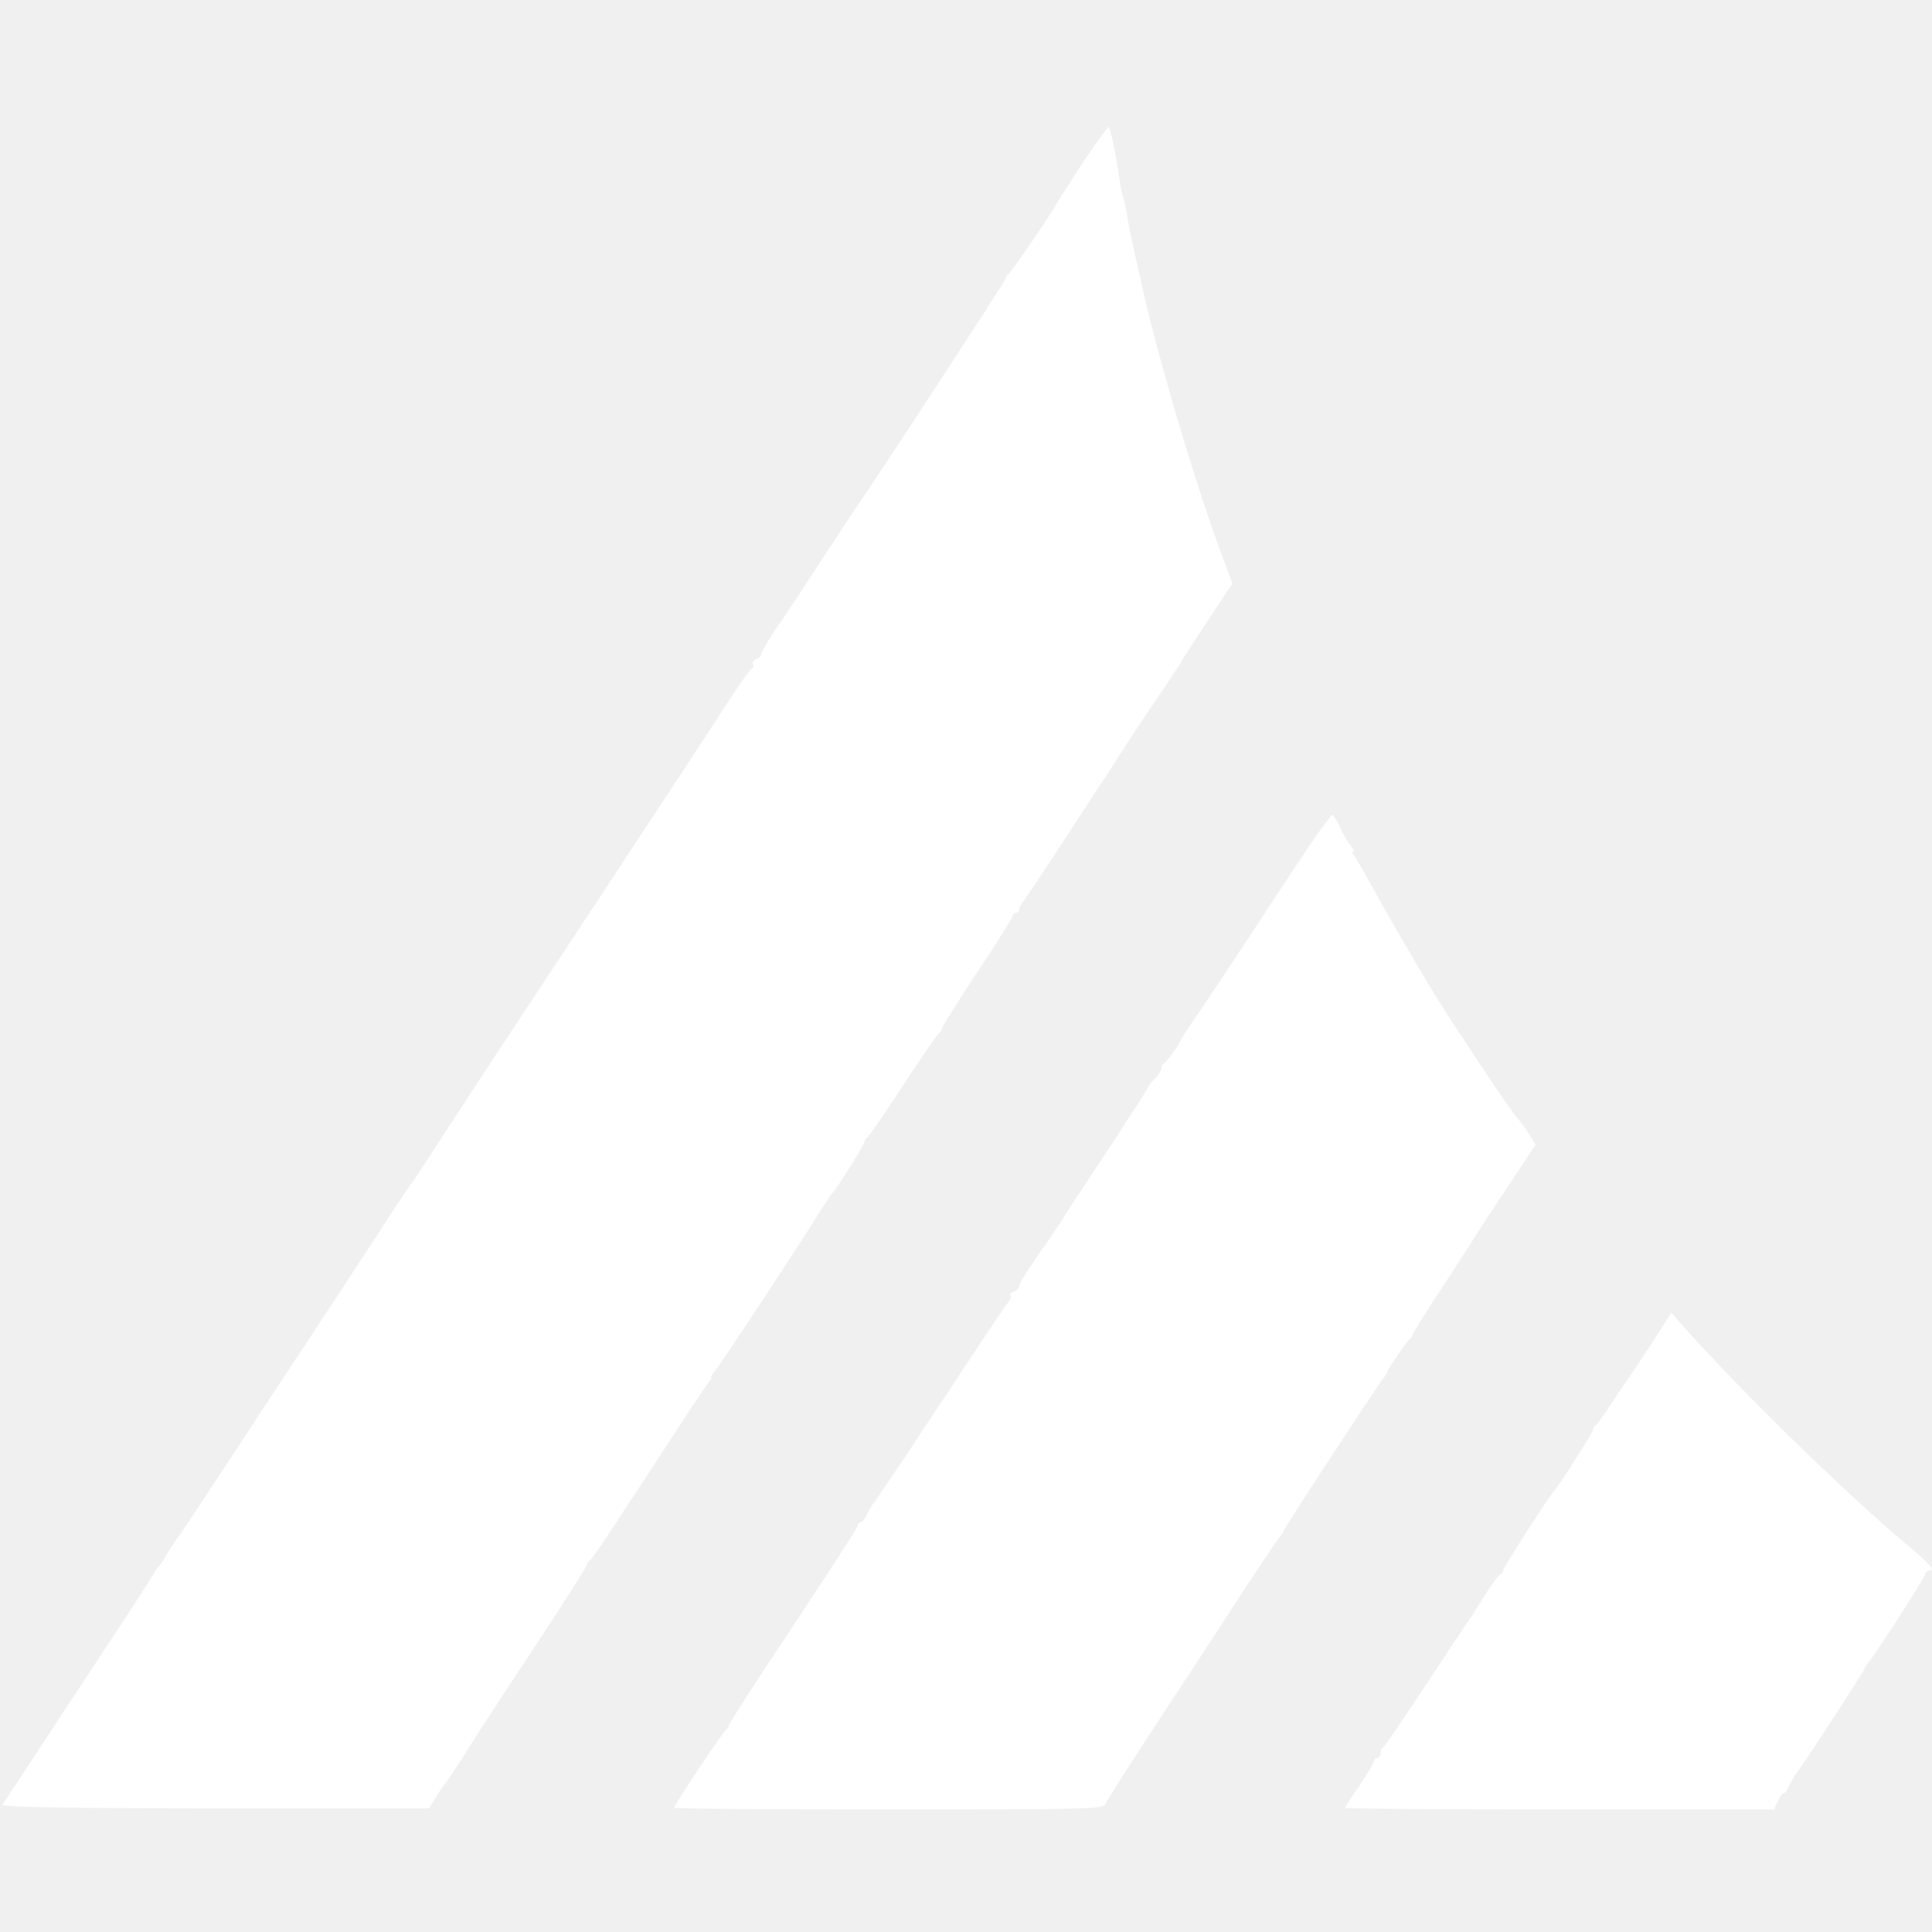
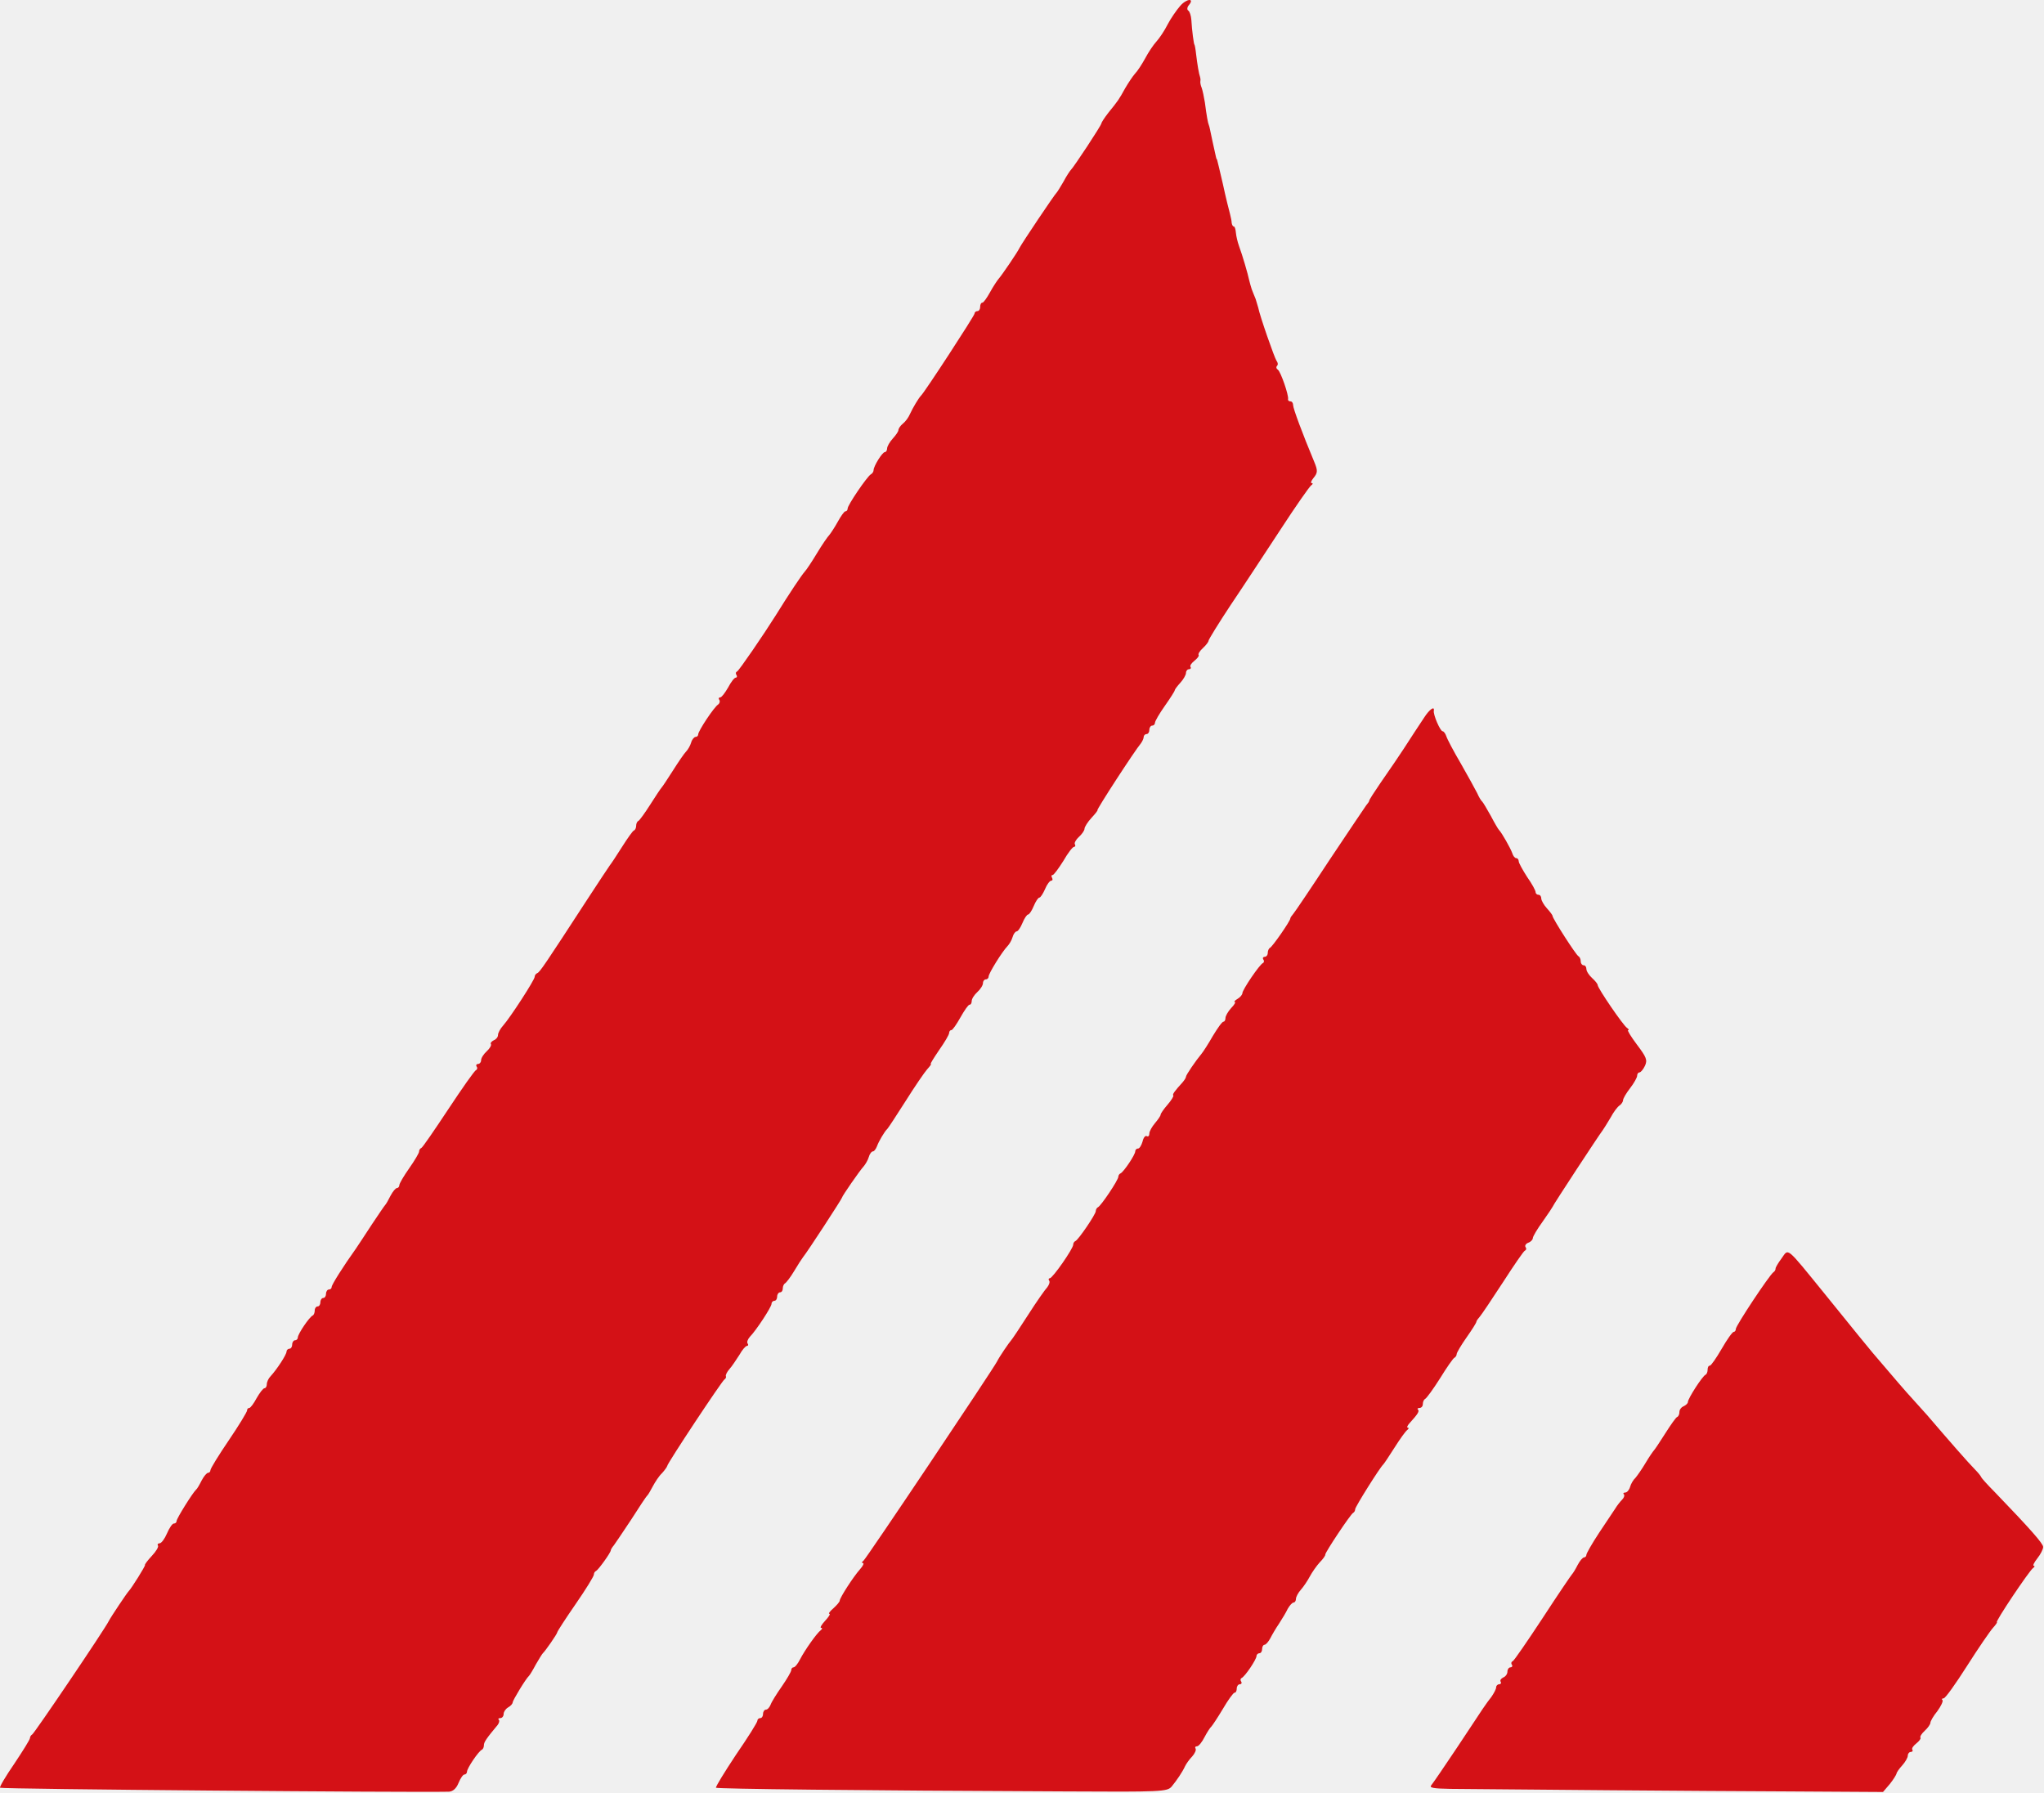
- <svg xmlns="http://www.w3.org/2000/svg" height="599pt" preserveAspectRatio="xMidYMid meet" viewBox="0 0 599 599" width="599pt">
-   <g transform="matrix(.1 0 0 -.1 0 599)" fill="#fff">
-     <path d="m3359 5488c-41-62-76-117-79-123-14-28-145-220-152-223-4-2-8-8-8-12 0-7-399-618-470-720-6-8-57-87-115-175-57-88-108-164-112-170-20-25-63-96-63-104 0-5-7-12-16-15-8-3-13-10-10-15 4-5 2-11-2-13-5-1-38-48-74-103-35-55-131-201-213-325-81-124-179-272-217-330-82-124-54-82-243-368-85-129-188-286-229-350-42-65-80-122-85-128-5-7-30-43-54-80-24-38-136-208-248-379-113-170-250-380-306-465s-105-159-110-165c-5-5-20-28-33-50s-27-42-30-45c-4-3-9-9-11-15-2-5-40-64-83-130-139-211-382-580-388-590-5-8 197-11 658-12h664l22 36c12 20 25 38 28 41s30 43 60 90c29 47 127 197 217 333s163 252 163 256c0 5 4 11 8 13 8 3 56 76 289 433 39 60 77 116 83 123 6 6 8 12 5 12s2 8 11 18c14 16 247 369 324 492 19 30 37 57 40 60 13 12 100 151 100 159 0 5 3 11 8 13 4 2 55 75 112 163 58 88 108 162 113 163 4 2 7 8 7 13s50 84 110 175c61 91 110 170 110 175s5 9 10 9c6 0 10 5 10 10 0 6 5 16 11 23s62 91 125 187c62 96 118 182 124 190s31 47 55 85c50 78 44 68 124 187 33 48 61 91 63 95 1 4 38 61 81 126l78 118-25 67c-84 219-216 665-261 882-2 8-8 35-14 60-15 69-22 102-27 135-2 16-7 39-11 50-3 11-8 31-10 45-10 67-14 88-22 128-5 23-11 45-13 48-3 2-38-46-79-108z" />
-     <path d="m4020 3309c-58-88-112-170-120-183s-31-47-51-77-52-79-72-109-54-81-77-114c-22-32-40-60-40-62 0-8-45-69-52-72-5-2-8-9-8-16s-9-21-20-31-20-21-20-25-61-98-135-210-135-205-135-206c0-2-29-45-65-96s-65-98-65-104c0-7-7-15-16-18-9-4-14-9-11-12 3-4 1-11-4-18-6-6-55-78-110-161-54-82-103-157-109-165s-50-76-99-150c-50-74-95-140-100-147-6-7-16-24-23-38-6-14-15-25-20-25-4 0-8-4-8-9 0-6-90-145-200-310s-200-305-200-310-4-11-8-13c-8-3-162-234-162-243 0-3 299-5 665-5 625 0 666 1 672 17 4 10 84 135 178 278s211 322 260 398c50 76 96 145 103 152 6 8 12 16 12 19 0 6 294 456 309 473 6 7 11 14 11 17 0 8 63 100 73 107 5 3 8 8 6 10-1 2 38 65 87 139s91 140 94 145c3 6 49 77 103 158l98 148-20 32c-11 18-28 41-38 52s-66 92-124 180c-114 173-119 181-206 328-60 102-76 130-132 232-18 33-38 66-43 73-6 6-7 12-3 12 5 0 1 8-7 18-8 9-22 34-32 54-9 20-20 39-24 42-4 2-54-67-112-155z" />
-     <path d="m5119 1822c-35-53-67-101-71-107-5-5-27-39-51-75-23-36-45-66-49-68-5-2-8-8-8-13 0-8-106-175-120-189s-160-241-160-249c0-5-4-11-9-13-5-1-27-32-50-68-22-36-44-70-48-75-5-6-64-96-133-200-69-105-128-191-132-193-5-2-8-10-8-18s-4-14-10-14c-5 0-10-4-10-10 0-5-20-39-45-76-25-36-45-67-45-69 0-3 299-5 665-5h665l12 25c6 14 14 25 18 25s12 11 18 25c7 14 17 31 22 38 17 19 210 317 210 322 0 3 5 11 11 18 21 24 179 269 179 278 0 5 5 9 10 9 22 0 7 18-67 80-193 162-512 474-690 673l-41 47z" />
+ <svg xmlns="http://www.w3.org/2000/svg" width="100%" height="100%" viewBox="0 0 1953 1713" version="1.1" xml:space="preserve" style="fill-rule:evenodd;clip-rule:evenodd;stroke-linejoin:round;stroke-miterlimit:2;">
+   <g transform="matrix(1,0,0,1,0.000926,-18.51096)">
+     <g transform="matrix(4.166667,0,0,4.166667,0,0)">
+       <g transform="matrix(1,0,0,1,408.5228,126.413)">
+         <path d="M0,166.623C-0.776,167.658 -1.422,168.757 -1.358,168.951C-1.358,169.209 -1.552,169.597 -1.875,169.791C-2.78,170.438 -10.474,182.011 -10.474,182.787C-10.474,183.111 -10.668,183.434 -10.927,183.434C-11.25,183.434 -12.479,185.18 -13.707,187.313C-14.936,189.447 -16.164,191.193 -16.423,191.193C-16.746,191.193 -16.94,191.581 -16.94,192.098C-16.94,192.615 -17.134,193.133 -17.393,193.262C-18.104,193.521 -21.466,198.758 -21.466,199.534C-21.466,199.857 -21.919,200.245 -22.436,200.504C-22.953,200.697 -23.406,201.279 -23.406,201.797C-23.406,202.314 -23.6,202.831 -23.923,202.96C-24.182,203.025 -25.41,204.771 -26.639,206.711C-27.867,208.65 -29.031,210.396 -29.225,210.59C-29.419,210.784 -30.324,212.077 -31.165,213.5C-32.005,214.922 -33.105,216.474 -33.492,216.926C-33.945,217.314 -34.527,218.284 -34.721,218.996C-34.915,219.707 -35.432,220.289 -35.82,220.289C-36.208,220.289 -36.402,220.483 -36.143,220.677C-35.95,220.935 -36.079,221.452 -36.531,221.905C-36.984,222.358 -37.695,223.263 -38.083,223.909C-38.536,224.621 -40.217,227.142 -41.833,229.535C-43.45,231.992 -44.743,234.255 -44.743,234.578C-44.743,234.901 -45.002,235.16 -45.26,235.16C-45.583,235.16 -46.23,235.936 -46.747,236.906C-47.265,237.94 -47.846,238.845 -48.04,239.039C-48.234,239.233 -51.273,243.695 -54.765,249.061C-58.256,254.363 -61.36,258.889 -61.618,258.954C-61.942,259.083 -62.071,259.471 -61.812,259.794C-61.618,260.118 -61.812,260.376 -62.136,260.376C-62.524,260.376 -62.847,260.829 -62.847,261.346C-62.847,261.928 -63.3,262.51 -63.817,262.704C-64.334,262.963 -64.593,263.351 -64.399,263.674C-64.205,263.997 -64.399,264.256 -64.722,264.256C-65.11,264.256 -65.433,264.579 -65.433,264.967C-65.433,265.355 -65.951,266.325 -66.532,267.165C-67.89,268.911 -67.89,268.911 -74.421,278.804C-77.266,283.071 -79.917,286.95 -80.304,287.403C-80.822,287.985 -79.917,288.179 -75.972,288.244C-63.17,288.373 -17.716,288.761 1.746,288.826L23.277,288.955L24.829,287.144C25.669,286.11 26.316,285.011 26.38,284.752C26.38,284.494 26.962,283.653 27.674,282.877C28.385,282.101 28.967,281.067 28.967,280.614C28.967,280.161 29.29,279.774 29.678,279.774C30.001,279.774 30.195,279.515 30.001,279.256C29.807,278.933 30.26,278.351 30.906,277.834C31.553,277.317 32.006,276.735 31.876,276.541C31.682,276.282 32.135,275.571 32.846,274.924C33.557,274.278 34.139,273.437 34.139,273.114C34.139,272.726 34.85,271.497 35.756,270.398C36.596,269.234 37.113,268.135 36.92,267.877C36.661,267.683 36.79,267.489 37.178,267.489C37.566,267.489 39.958,264.126 42.545,260.053C45.131,255.98 47.847,252.035 48.493,251.324C49.14,250.613 49.528,250.031 49.398,250.031C48.881,250.031 56.834,238.199 57.675,237.617C58.063,237.358 58.127,237.1 57.869,237.1C57.545,237.1 57.933,236.324 58.644,235.419C59.42,234.449 60.002,233.285 60.002,232.768C60.002,231.992 57.093,228.694 48.881,220.159C47.135,218.414 45.778,216.862 45.778,216.733C45.778,216.603 45.131,215.763 44.355,214.987C42.933,213.564 38.407,208.392 33.428,202.573C32.199,201.215 30.648,199.469 29.936,198.693C28.902,197.594 25.54,193.714 20.884,188.219C19.915,187.055 16.876,183.369 9.893,174.705C0.841,163.584 1.681,164.295 0,166.623ZM-81.921,42.545C-82.632,43.645 -83.667,45.196 -84.184,45.972C-84.701,46.748 -85.8,48.429 -86.576,49.658C-88.387,52.373 -88.71,52.891 -91.943,57.546C-93.365,59.615 -94.529,61.425 -94.529,61.619C-94.529,61.813 -94.852,62.266 -95.24,62.718C-95.564,63.171 -99.314,68.732 -103.581,75.133C-107.784,81.534 -111.534,87.094 -111.922,87.547C-112.31,88 -112.633,88.452 -112.633,88.646C-112.633,89.228 -116.771,95.177 -117.289,95.371C-117.547,95.5 -117.806,96.017 -117.806,96.534C-117.806,97.052 -118.129,97.44 -118.517,97.44C-118.84,97.44 -119.034,97.698 -118.84,98.021C-118.582,98.345 -118.646,98.733 -118.905,98.862C-119.681,99.185 -123.625,105.004 -123.625,105.78C-123.625,106.104 -124.142,106.75 -124.724,107.074C-125.371,107.461 -125.629,107.785 -125.371,107.785C-125.112,107.785 -125.435,108.431 -126.211,109.207C-126.923,109.983 -127.504,111.018 -127.504,111.47C-127.504,111.923 -127.698,112.311 -127.957,112.311C-128.28,112.311 -129.315,113.798 -130.414,115.608C-131.449,117.419 -132.612,119.229 -133,119.682C-134.294,121.233 -136.557,124.531 -136.557,124.919C-136.557,125.178 -136.944,125.76 -137.332,126.212C-139.207,128.281 -139.725,128.992 -139.466,129.251C-139.337,129.38 -139.919,130.35 -140.759,131.32C-141.664,132.355 -142.376,133.389 -142.376,133.648C-142.376,133.906 -142.958,134.747 -143.669,135.587C-144.38,136.428 -144.962,137.463 -144.962,137.98C-144.962,138.497 -145.221,138.756 -145.544,138.562C-145.867,138.368 -146.32,138.885 -146.514,139.79C-146.772,140.695 -147.225,141.407 -147.548,141.407C-147.936,141.407 -148.195,141.73 -148.195,142.053C-148.195,142.829 -150.846,146.773 -151.557,147.096C-151.88,147.226 -152.074,147.614 -152.074,147.872C-152.074,148.648 -156.083,154.597 -156.73,154.855C-156.988,154.985 -157.247,155.373 -157.247,155.761C-157.247,156.472 -161.191,162.291 -161.902,162.614C-162.226,162.744 -162.42,163.132 -162.42,163.455C-162.42,164.36 -167.139,171.149 -167.786,171.149C-168.045,171.149 -168.174,171.408 -167.915,171.731C-167.721,172.054 -167.98,172.701 -168.368,173.218C-168.821,173.671 -170.825,176.516 -172.765,179.555C-174.704,182.593 -176.45,185.18 -176.644,185.374C-177.032,185.762 -179.424,189.253 -179.877,190.223C-180.847,192.098 -209.943,235.548 -210.525,235.936C-210.913,236.194 -210.977,236.453 -210.654,236.453C-210.331,236.453 -210.589,237.1 -211.301,237.876C-212.852,239.621 -215.891,244.341 -215.956,245.053C-215.956,245.376 -216.667,246.152 -217.443,246.863C-218.219,247.509 -218.607,248.091 -218.348,248.091C-218.025,248.091 -218.478,248.803 -219.318,249.708C-220.159,250.613 -220.547,251.324 -220.223,251.324C-219.9,251.324 -219.965,251.583 -220.288,251.842C-221.193,252.488 -223.973,256.432 -225.073,258.566C-225.59,259.6 -226.236,260.376 -226.56,260.376C-226.818,260.376 -227.077,260.635 -227.077,261.023C-227.077,261.346 -228.047,263.027 -229.211,264.708C-230.439,266.454 -231.603,268.329 -231.797,268.911C-232.056,269.558 -232.508,270.075 -232.896,270.075C-233.219,270.075 -233.543,270.528 -233.543,271.045C-233.543,271.562 -233.801,272.015 -234.189,272.015C-234.513,272.015 -234.836,272.273 -234.836,272.597C-234.836,272.985 -237.034,276.476 -239.75,280.42C-242.401,284.429 -244.47,287.791 -244.34,287.985C-244.017,288.244 -211.947,288.632 -164.101,288.826C-142.182,288.955 -140.889,288.89 -139.854,287.726C-138.69,286.304 -137.397,284.429 -136.75,283.006C-136.492,282.489 -135.781,281.455 -135.134,280.808C-134.552,280.161 -134.164,279.321 -134.358,278.998C-134.552,278.739 -134.423,278.48 -134.035,278.48C-133.647,278.48 -132.871,277.511 -132.289,276.347C-131.707,275.248 -130.996,274.148 -130.737,273.954C-130.543,273.76 -129.315,271.95 -128.086,269.881C-126.923,267.877 -125.694,266.196 -125.435,266.196C-125.112,266.196 -124.918,265.743 -124.918,265.226C-124.918,264.708 -124.595,264.256 -124.207,264.256C-123.884,264.256 -123.69,263.997 -123.884,263.674C-124.142,263.351 -124.078,262.963 -123.819,262.833C-123.043,262.51 -120.392,258.566 -120.392,257.79C-120.392,257.467 -120.069,257.143 -119.746,257.143C-119.358,257.143 -119.099,256.691 -119.099,256.174C-119.099,255.656 -118.84,255.204 -118.582,255.204C-118.258,255.204 -117.677,254.557 -117.224,253.717C-116.836,252.941 -115.931,251.389 -115.22,250.354C-114.508,249.255 -113.603,247.768 -113.215,246.928C-112.763,246.152 -112.181,245.505 -111.857,245.505C-111.599,245.505 -111.34,245.117 -111.34,244.665C-111.34,244.212 -110.823,243.242 -110.176,242.531C-109.594,241.884 -108.689,240.527 -108.172,239.557C-107.655,238.587 -106.62,237.1 -105.909,236.324C-105.133,235.548 -104.551,234.707 -104.616,234.513C-104.68,234.061 -98.797,225.203 -98.215,224.944C-97.956,224.815 -97.762,224.427 -97.762,224.104C-97.762,223.586 -92.137,214.599 -91.296,213.823C-91.102,213.629 -89.938,211.883 -88.71,209.944C-87.482,208.004 -86.188,206.193 -85.8,205.935C-85.477,205.676 -85.412,205.418 -85.671,205.418C-85.994,205.418 -85.8,204.965 -85.348,204.448C-83.343,202.249 -83.02,201.667 -83.343,201.279C-83.602,201.085 -83.408,200.892 -83.02,200.892C-82.568,200.892 -82.244,200.504 -82.244,199.986C-82.244,199.469 -81.986,198.952 -81.727,198.822C-81.404,198.693 -79.852,196.559 -78.3,194.102C-76.748,191.581 -75.261,189.447 -75.003,189.383C-74.744,189.253 -74.485,188.865 -74.485,188.542C-74.485,188.219 -73.451,186.473 -72.222,184.727C-70.994,182.981 -69.959,181.365 -69.959,181.106C-69.959,180.912 -69.571,180.395 -69.119,179.878C-68.731,179.425 -66.339,175.869 -63.817,171.99C-61.36,168.175 -59.097,164.877 -58.838,164.813C-58.515,164.683 -58.45,164.295 -58.709,163.972C-58.903,163.649 -58.58,163.196 -58.062,163.002C-57.48,162.808 -57.028,162.291 -57.028,161.968C-57.028,161.58 -55.993,159.834 -54.765,158.153C-53.536,156.407 -52.502,154.855 -52.502,154.791C-52.502,154.532 -41.769,138.174 -40.993,137.204C-40.734,136.816 -39.894,135.523 -39.182,134.294C-38.536,133.066 -37.566,131.773 -37.113,131.514C-36.725,131.255 -36.337,130.674 -36.337,130.35C-36.337,129.962 -35.626,128.734 -34.721,127.57C-33.816,126.406 -33.105,125.113 -33.105,124.725C-33.105,124.272 -32.846,123.949 -32.587,123.949C-32.264,123.949 -31.682,123.238 -31.294,122.397C-30.712,121.104 -30.971,120.458 -33.169,117.548C-34.527,115.738 -35.432,114.251 -35.174,114.251C-34.915,114.251 -35.044,113.992 -35.432,113.733C-36.273,113.216 -42.157,104.617 -42.157,103.905C-42.157,103.647 -42.739,102.935 -43.45,102.289C-44.161,101.642 -44.743,100.737 -44.743,100.22C-44.743,99.767 -45.002,99.379 -45.39,99.379C-45.713,99.379 -46.036,98.991 -46.036,98.474C-46.036,97.957 -46.295,97.44 -46.553,97.31C-47.071,97.116 -52.502,88.646 -52.502,88.064C-52.502,87.87 -53.084,87.094 -53.795,86.319C-54.506,85.543 -55.088,84.508 -55.088,84.056C-55.088,83.603 -55.347,83.215 -55.735,83.215C-56.058,83.215 -56.381,82.956 -56.381,82.633C-56.381,82.245 -57.222,80.693 -58.321,79.142C-59.356,77.525 -60.261,75.909 -60.261,75.521C-60.261,75.133 -60.519,74.81 -60.843,74.81C-61.166,74.81 -61.554,74.292 -61.748,73.646C-62.136,72.547 -64.14,68.99 -64.787,68.344C-64.981,68.15 -65.821,66.727 -66.662,65.111C-67.567,63.494 -68.408,62.072 -68.602,61.878C-68.86,61.684 -69.378,60.844 -69.765,59.938C-70.218,59.033 -71.899,55.994 -73.516,53.149C-75.197,50.304 -76.684,47.459 -76.878,46.813C-77.072,46.231 -77.46,45.714 -77.718,45.714C-78.236,45.714 -79.917,41.899 -79.723,40.994C-79.529,39.83 -80.757,40.735 -81.921,42.545ZM-137.914,-120.585C-138.755,-119.616 -140.048,-117.74 -140.759,-116.383C-141.47,-114.96 -142.634,-113.214 -143.346,-112.439C-144.057,-111.663 -145.221,-109.917 -145.932,-108.559C-146.643,-107.266 -147.678,-105.65 -148.26,-105.068C-148.777,-104.486 -149.811,-102.934 -150.523,-101.705C-151.945,-99.119 -152.139,-98.86 -154.337,-96.145C-155.243,-94.981 -155.954,-93.882 -155.954,-93.688C-155.954,-93.235 -162.355,-83.537 -163.001,-82.955C-163.195,-82.761 -163.971,-81.597 -164.618,-80.368C-165.329,-79.14 -166.04,-77.976 -166.234,-77.782C-166.687,-77.394 -174.187,-66.208 -174.704,-65.174C-175.222,-64.075 -178.842,-58.773 -179.554,-57.997C-179.877,-57.609 -180.782,-56.251 -181.493,-54.958C-182.205,-53.665 -182.981,-52.566 -183.239,-52.566C-183.562,-52.566 -183.756,-52.113 -183.756,-51.596C-183.756,-51.079 -184.015,-50.626 -184.403,-50.626C-184.726,-50.626 -185.05,-50.367 -185.05,-50.044C-185.05,-49.592 -196.494,-32.005 -197.335,-31.229C-197.852,-30.712 -199.21,-28.449 -199.856,-27.026C-200.179,-26.25 -200.891,-25.28 -201.473,-24.828C-202.055,-24.375 -202.507,-23.664 -202.507,-23.341C-202.507,-23.017 -203.089,-22.177 -203.8,-21.401C-204.512,-20.625 -205.093,-19.59 -205.093,-19.138C-205.093,-18.685 -205.352,-18.297 -205.611,-18.297C-206.193,-18.297 -208.197,-15.064 -208.197,-14.159C-208.197,-13.836 -208.456,-13.383 -208.844,-13.189C-209.749,-12.607 -214.145,-6.142 -214.145,-5.366C-214.145,-5.043 -214.339,-4.719 -214.663,-4.719C-214.921,-4.719 -215.697,-3.62 -216.408,-2.327C-217.12,-1.034 -218.025,0.324 -218.348,0.712C-218.736,1.1 -220.029,2.975 -221.193,4.915C-222.357,6.854 -223.65,8.794 -224.038,9.182C-224.685,9.893 -227.594,14.225 -230.633,19.139C-233.349,23.471 -239.103,31.877 -239.491,32.006C-239.814,32.136 -239.879,32.523 -239.621,32.847C-239.427,33.17 -239.556,33.429 -239.814,33.429C-240.138,33.429 -240.914,34.463 -241.56,35.692C-242.271,36.92 -243.047,37.955 -243.371,37.955C-243.694,37.955 -243.823,38.213 -243.565,38.537C-243.371,38.86 -243.5,39.312 -243.823,39.571C-244.728,40.088 -248.414,45.649 -248.414,46.425C-248.414,46.748 -248.673,47.007 -248.996,47.007C-249.319,47.007 -249.836,47.589 -250.03,48.3C-250.224,49.011 -250.806,49.981 -251.194,50.369C-251.647,50.822 -253.005,52.826 -254.233,54.766C-255.462,56.705 -256.625,58.451 -256.819,58.645C-257.013,58.839 -258.177,60.585 -259.406,62.524C-260.634,64.464 -261.863,66.145 -262.121,66.275C-262.445,66.404 -262.639,66.921 -262.639,67.374C-262.639,67.826 -262.833,68.344 -263.156,68.473C-263.414,68.538 -264.643,70.283 -265.871,72.223C-267.1,74.163 -268.328,76.038 -268.652,76.426C-268.91,76.749 -271.238,80.305 -273.824,84.249C-283.588,99.25 -284.751,100.996 -285.333,101.19C-285.657,101.319 -285.915,101.707 -285.915,102.03C-285.915,102.741 -291.54,111.406 -293.157,113.216C-293.803,113.927 -294.321,114.897 -294.321,115.35C-294.321,115.867 -294.773,116.384 -295.291,116.578C-295.808,116.837 -296.131,117.225 -295.937,117.483C-295.808,117.742 -296.196,118.453 -296.907,119.1C-297.618,119.746 -298.2,120.652 -298.2,121.169C-298.2,121.621 -298.523,122.009 -298.911,122.009C-299.235,122.009 -299.429,122.268 -299.235,122.591C-298.976,122.915 -299.105,123.302 -299.364,123.432C-299.687,123.496 -302.532,127.57 -305.7,132.354C-308.869,137.139 -311.649,141.213 -311.908,141.277C-312.231,141.407 -312.425,141.794 -312.425,142.118C-312.425,142.441 -313.459,144.187 -314.688,145.933C-315.916,147.678 -316.951,149.424 -316.951,149.812C-316.951,150.135 -317.209,150.459 -317.468,150.459C-317.791,150.459 -318.438,151.234 -318.955,152.204C-319.472,153.239 -319.99,154.144 -320.184,154.338C-320.378,154.532 -321.735,156.536 -323.287,158.864C-324.774,161.192 -326.455,163.649 -326.908,164.36C-329.818,168.433 -332.469,172.636 -332.469,173.153C-332.469,173.477 -332.727,173.735 -333.115,173.735C-333.438,173.735 -333.762,174.188 -333.762,174.705C-333.762,175.222 -334.02,175.675 -334.408,175.675C-334.732,175.675 -335.055,176.128 -335.055,176.645C-335.055,177.162 -335.314,177.615 -335.701,177.615C-336.025,177.615 -336.348,178.003 -336.348,178.52C-336.348,179.037 -336.542,179.554 -336.801,179.684C-337.577,180.007 -340.228,183.951 -340.228,184.727C-340.228,185.05 -340.486,185.374 -340.874,185.374C-341.197,185.374 -341.521,185.826 -341.521,186.343C-341.521,186.861 -341.779,187.313 -342.167,187.313C-342.491,187.313 -342.814,187.637 -342.814,187.96C-342.814,188.671 -345.012,192.033 -346.499,193.65C-346.952,194.102 -347.34,194.943 -347.34,195.46C-347.34,195.977 -347.598,196.365 -347.857,196.365C-348.18,196.365 -348.956,197.4 -349.667,198.628C-350.314,199.857 -351.09,200.891 -351.349,200.891C-351.672,200.891 -351.866,201.15 -351.866,201.473C-351.866,201.797 -353.741,204.9 -356.069,208.327C-358.396,211.754 -360.271,214.793 -360.271,215.181C-360.271,215.504 -360.53,215.763 -360.789,215.763C-361.112,215.763 -361.758,216.538 -362.276,217.508C-362.793,218.543 -363.31,219.448 -363.569,219.642C-364.345,220.353 -368.03,226.237 -368.03,226.819C-368.03,227.142 -368.289,227.401 -368.677,227.401C-369,227.401 -369.711,228.435 -370.229,229.664C-370.746,230.892 -371.522,231.927 -371.91,231.927C-372.298,231.927 -372.492,232.186 -372.298,232.444C-372.104,232.767 -372.75,233.802 -373.72,234.837C-374.69,235.871 -375.401,236.841 -375.272,236.906C-375.143,237.1 -378.375,242.272 -379.022,242.919C-379.41,243.307 -383.095,248.803 -383.548,249.708C-384.453,251.583 -400.682,275.571 -401.135,275.765C-401.393,275.894 -401.652,276.282 -401.652,276.605C-401.652,276.929 -403.269,279.515 -405.208,282.424C-407.213,285.334 -408.7,287.856 -408.506,287.985C-408.182,288.308 -314.623,289.084 -305.571,288.89C-304.666,288.825 -303.89,288.179 -303.373,286.886C-302.92,285.787 -302.338,284.946 -302.015,284.946C-301.692,284.946 -301.433,284.623 -301.433,284.299C-301.433,283.524 -298.782,279.579 -298.006,279.256C-297.748,279.127 -297.554,278.674 -297.554,278.222C-297.554,277.51 -296.972,276.67 -294.385,273.566C-294.062,273.114 -293.933,272.596 -294.127,272.403C-294.385,272.209 -294.191,272.015 -293.803,272.015C-293.351,272.015 -293.028,271.562 -293.028,271.045C-293.028,270.592 -292.575,269.881 -291.993,269.558C-291.411,269.234 -290.959,268.717 -290.959,268.394C-290.894,267.877 -287.984,263.027 -287.208,262.316C-287.014,262.122 -286.303,260.958 -285.657,259.73C-284.945,258.501 -284.234,257.337 -284.04,257.143C-283.458,256.626 -280.743,252.682 -280.743,252.359C-280.743,252.165 -278.868,249.255 -276.54,245.893C-274.212,242.531 -272.337,239.492 -272.337,239.104C-272.337,238.781 -272.143,238.393 -271.82,238.263C-271.303,238.005 -268.458,234.061 -268.458,233.543C-268.458,233.349 -268.134,232.832 -267.747,232.38C-267.423,231.927 -265.613,229.276 -263.738,226.431C-261.927,223.586 -260.311,221.129 -260.052,220.935C-259.858,220.741 -259.341,219.836 -258.824,218.866C-258.307,217.896 -257.401,216.474 -256.69,215.827C-256.044,215.116 -255.526,214.34 -255.526,214.211C-255.526,213.629 -243.047,194.814 -242.401,194.361C-242.078,194.167 -241.948,193.779 -242.078,193.585C-242.142,193.326 -241.819,192.615 -241.237,191.969C-240.655,191.322 -239.685,189.835 -238.974,188.736C-238.327,187.572 -237.551,186.667 -237.228,186.667C-236.97,186.667 -236.84,186.408 -237.099,186.085C-237.293,185.762 -237.034,185.115 -236.582,184.598C-235.159,183.175 -231.603,177.744 -231.603,177.033C-231.603,176.645 -231.28,176.322 -230.956,176.322C-230.568,176.322 -230.31,175.869 -230.31,175.352C-230.31,174.834 -229.987,174.382 -229.663,174.382C-229.275,174.382 -229.017,173.994 -229.017,173.477C-229.017,172.959 -228.758,172.442 -228.499,172.313C-228.241,172.183 -227.271,170.955 -226.43,169.533C-225.59,168.11 -224.62,166.623 -224.361,166.3C-223.391,165.136 -215.439,152.916 -215.439,152.657C-215.439,152.334 -211.365,146.45 -210.46,145.48C-210.072,145.027 -209.49,144.057 -209.296,143.346C-209.102,142.635 -208.65,142.053 -208.326,142.053C-208.068,142.053 -207.68,141.536 -207.421,140.889C-207.033,139.79 -205.675,137.462 -205.029,136.88C-204.835,136.687 -202.96,133.842 -200.826,130.479C-198.757,127.182 -196.494,123.884 -195.912,123.238C-195.266,122.527 -194.878,122.009 -195.072,122.009C-195.266,122.009 -194.36,120.587 -193.132,118.776C-191.903,117.031 -190.869,115.285 -190.869,114.897C-190.869,114.574 -190.675,114.25 -190.352,114.25C-190.093,114.25 -189.188,112.957 -188.283,111.341C-187.377,109.724 -186.472,108.431 -186.213,108.431C-185.89,108.431 -185.696,108.043 -185.696,107.591C-185.696,107.073 -185.114,106.168 -184.403,105.522C-183.692,104.875 -183.11,103.97 -183.11,103.453C-183.11,103 -182.787,102.612 -182.463,102.612C-182.075,102.612 -181.817,102.289 -181.817,101.965C-181.817,101.254 -178.778,96.34 -177.485,94.982C-177.097,94.595 -176.515,93.625 -176.321,92.913C-176.127,92.202 -175.674,91.62 -175.416,91.62C-175.092,91.62 -174.51,90.78 -174.058,89.681C-173.605,88.581 -173.023,87.741 -172.765,87.741C-172.506,87.741 -171.924,86.9 -171.472,85.801C-171.019,84.702 -170.437,83.861 -170.178,83.861C-169.92,83.861 -169.338,82.956 -168.885,81.922C-168.433,80.822 -167.786,79.982 -167.463,79.982C-167.14,79.982 -167.075,79.659 -167.269,79.335C-167.463,78.947 -167.463,78.689 -167.14,78.689C-166.881,78.689 -165.782,77.202 -164.683,75.456C-163.648,73.646 -162.549,72.223 -162.226,72.223C-161.967,72.223 -161.838,71.964 -162.032,71.641C-162.226,71.383 -161.838,70.607 -161.126,69.96C-160.415,69.313 -159.833,68.473 -159.833,68.085C-159.833,67.697 -159.122,66.533 -158.217,65.563C-157.312,64.593 -156.73,63.818 -156.859,63.818C-157.182,63.818 -148.324,50.175 -146.902,48.494C-146.578,48.041 -146.255,47.395 -146.255,47.007C-146.255,46.683 -145.932,46.36 -145.609,46.36C-145.221,46.36 -144.962,45.907 -144.962,45.39C-144.962,44.873 -144.639,44.42 -144.315,44.42C-143.928,44.42 -143.669,44.097 -143.669,43.774C-143.669,43.386 -142.634,41.64 -141.406,39.894C-140.177,38.149 -139.143,36.532 -139.143,36.338C-139.143,36.144 -138.561,35.368 -137.85,34.592C-137.138,33.817 -136.557,32.782 -136.557,32.329C-136.557,31.877 -136.233,31.489 -135.845,31.489C-135.522,31.489 -135.328,31.23 -135.522,30.972C-135.716,30.648 -135.263,30.066 -134.617,29.549C-133.97,29.032 -133.518,28.45 -133.647,28.256C-133.841,27.997 -133.388,27.286 -132.677,26.64C-131.966,25.993 -131.384,25.217 -131.384,24.958C-131.384,24.7 -129.121,21.014 -126.341,16.812C-123.496,12.609 -118.388,4.785 -114.896,-0.517C-111.405,-5.883 -108.237,-10.409 -107.849,-10.668C-107.461,-10.926 -107.396,-11.185 -107.719,-11.185C-108.043,-11.185 -107.849,-11.702 -107.331,-12.349C-106.362,-13.513 -106.297,-14.03 -107.137,-16.034C-109.918,-22.694 -111.987,-28.319 -111.987,-29.031C-111.987,-29.548 -112.245,-29.936 -112.633,-29.936C-112.957,-29.936 -113.215,-30.13 -113.151,-30.453C-112.957,-31.294 -114.832,-36.725 -115.478,-37.177C-115.866,-37.436 -115.931,-37.824 -115.672,-38.083C-115.414,-38.341 -115.478,-38.858 -115.802,-39.246C-116.254,-39.893 -119.616,-49.462 -120.004,-51.467C-120.134,-51.919 -120.392,-52.76 -120.586,-53.406C-120.845,-53.988 -121.233,-55.023 -121.491,-55.669C-121.685,-56.251 -121.944,-57.221 -122.073,-57.738C-122.332,-59.032 -123.625,-63.493 -124.401,-65.562C-124.724,-66.467 -125.048,-67.825 -125.112,-68.601C-125.177,-69.377 -125.371,-70.023 -125.565,-70.023C-125.823,-70.023 -126.017,-70.411 -126.082,-70.864C-126.082,-71.252 -126.276,-72.222 -126.47,-72.933C-126.664,-73.644 -127.44,-76.683 -128.086,-79.722C-128.798,-82.761 -129.38,-85.282 -129.444,-85.412C-129.574,-85.476 -129.638,-85.735 -129.703,-86.058C-130.026,-87.352 -130.931,-91.748 -131.061,-92.33C-131.125,-92.718 -131.255,-93.106 -131.319,-93.3C-131.513,-93.688 -131.837,-95.434 -132.225,-98.473C-132.418,-99.701 -132.742,-101.188 -132.936,-101.77C-133.194,-102.352 -133.324,-103.063 -133.259,-103.387C-133.194,-103.71 -133.259,-104.098 -133.324,-104.292C-133.582,-104.938 -133.97,-107.266 -134.229,-109.464C-134.358,-110.693 -134.552,-111.727 -134.617,-111.727C-134.746,-111.727 -135.199,-114.96 -135.328,-117.417C-135.393,-118.387 -135.716,-119.357 -136.039,-119.551C-136.363,-119.745 -136.298,-120.327 -135.91,-120.779C-134.488,-122.461 -136.427,-122.331 -137.914,-120.585Z" style="fill:rgb(212,17,22);fill-rule:nonzero;" />
+       </g>
+     </g>
  </g>
</svg>
